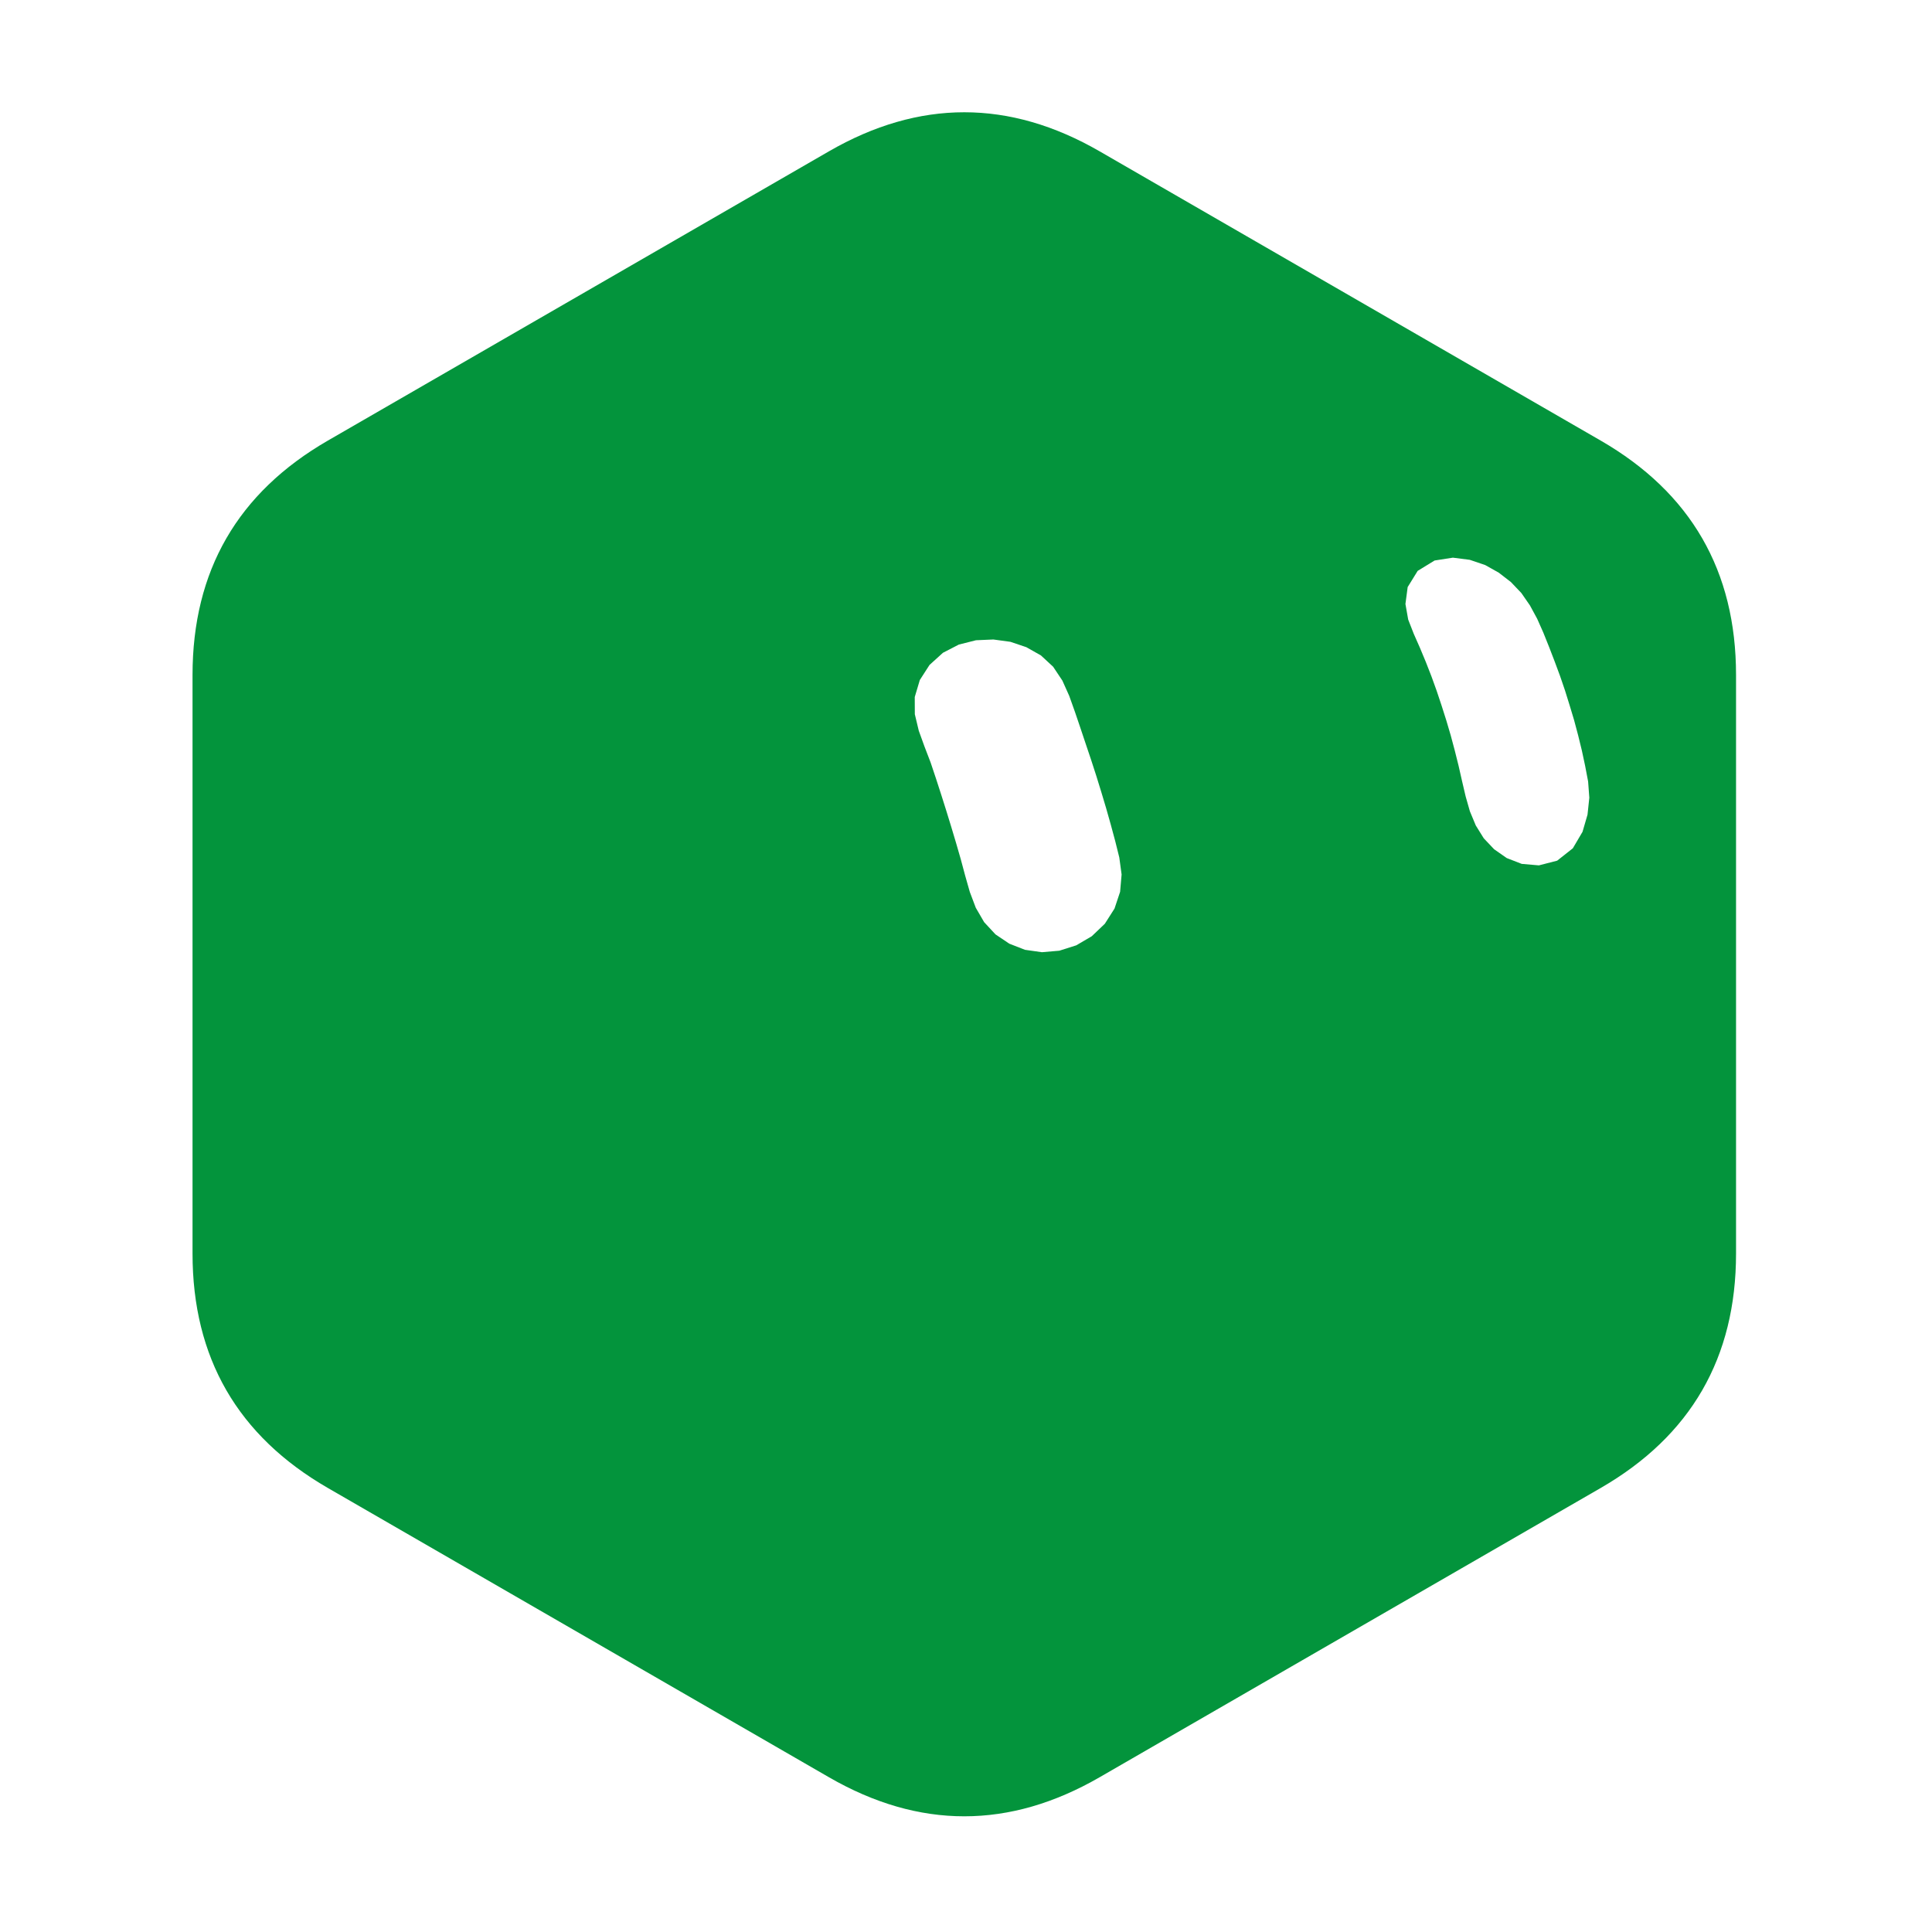
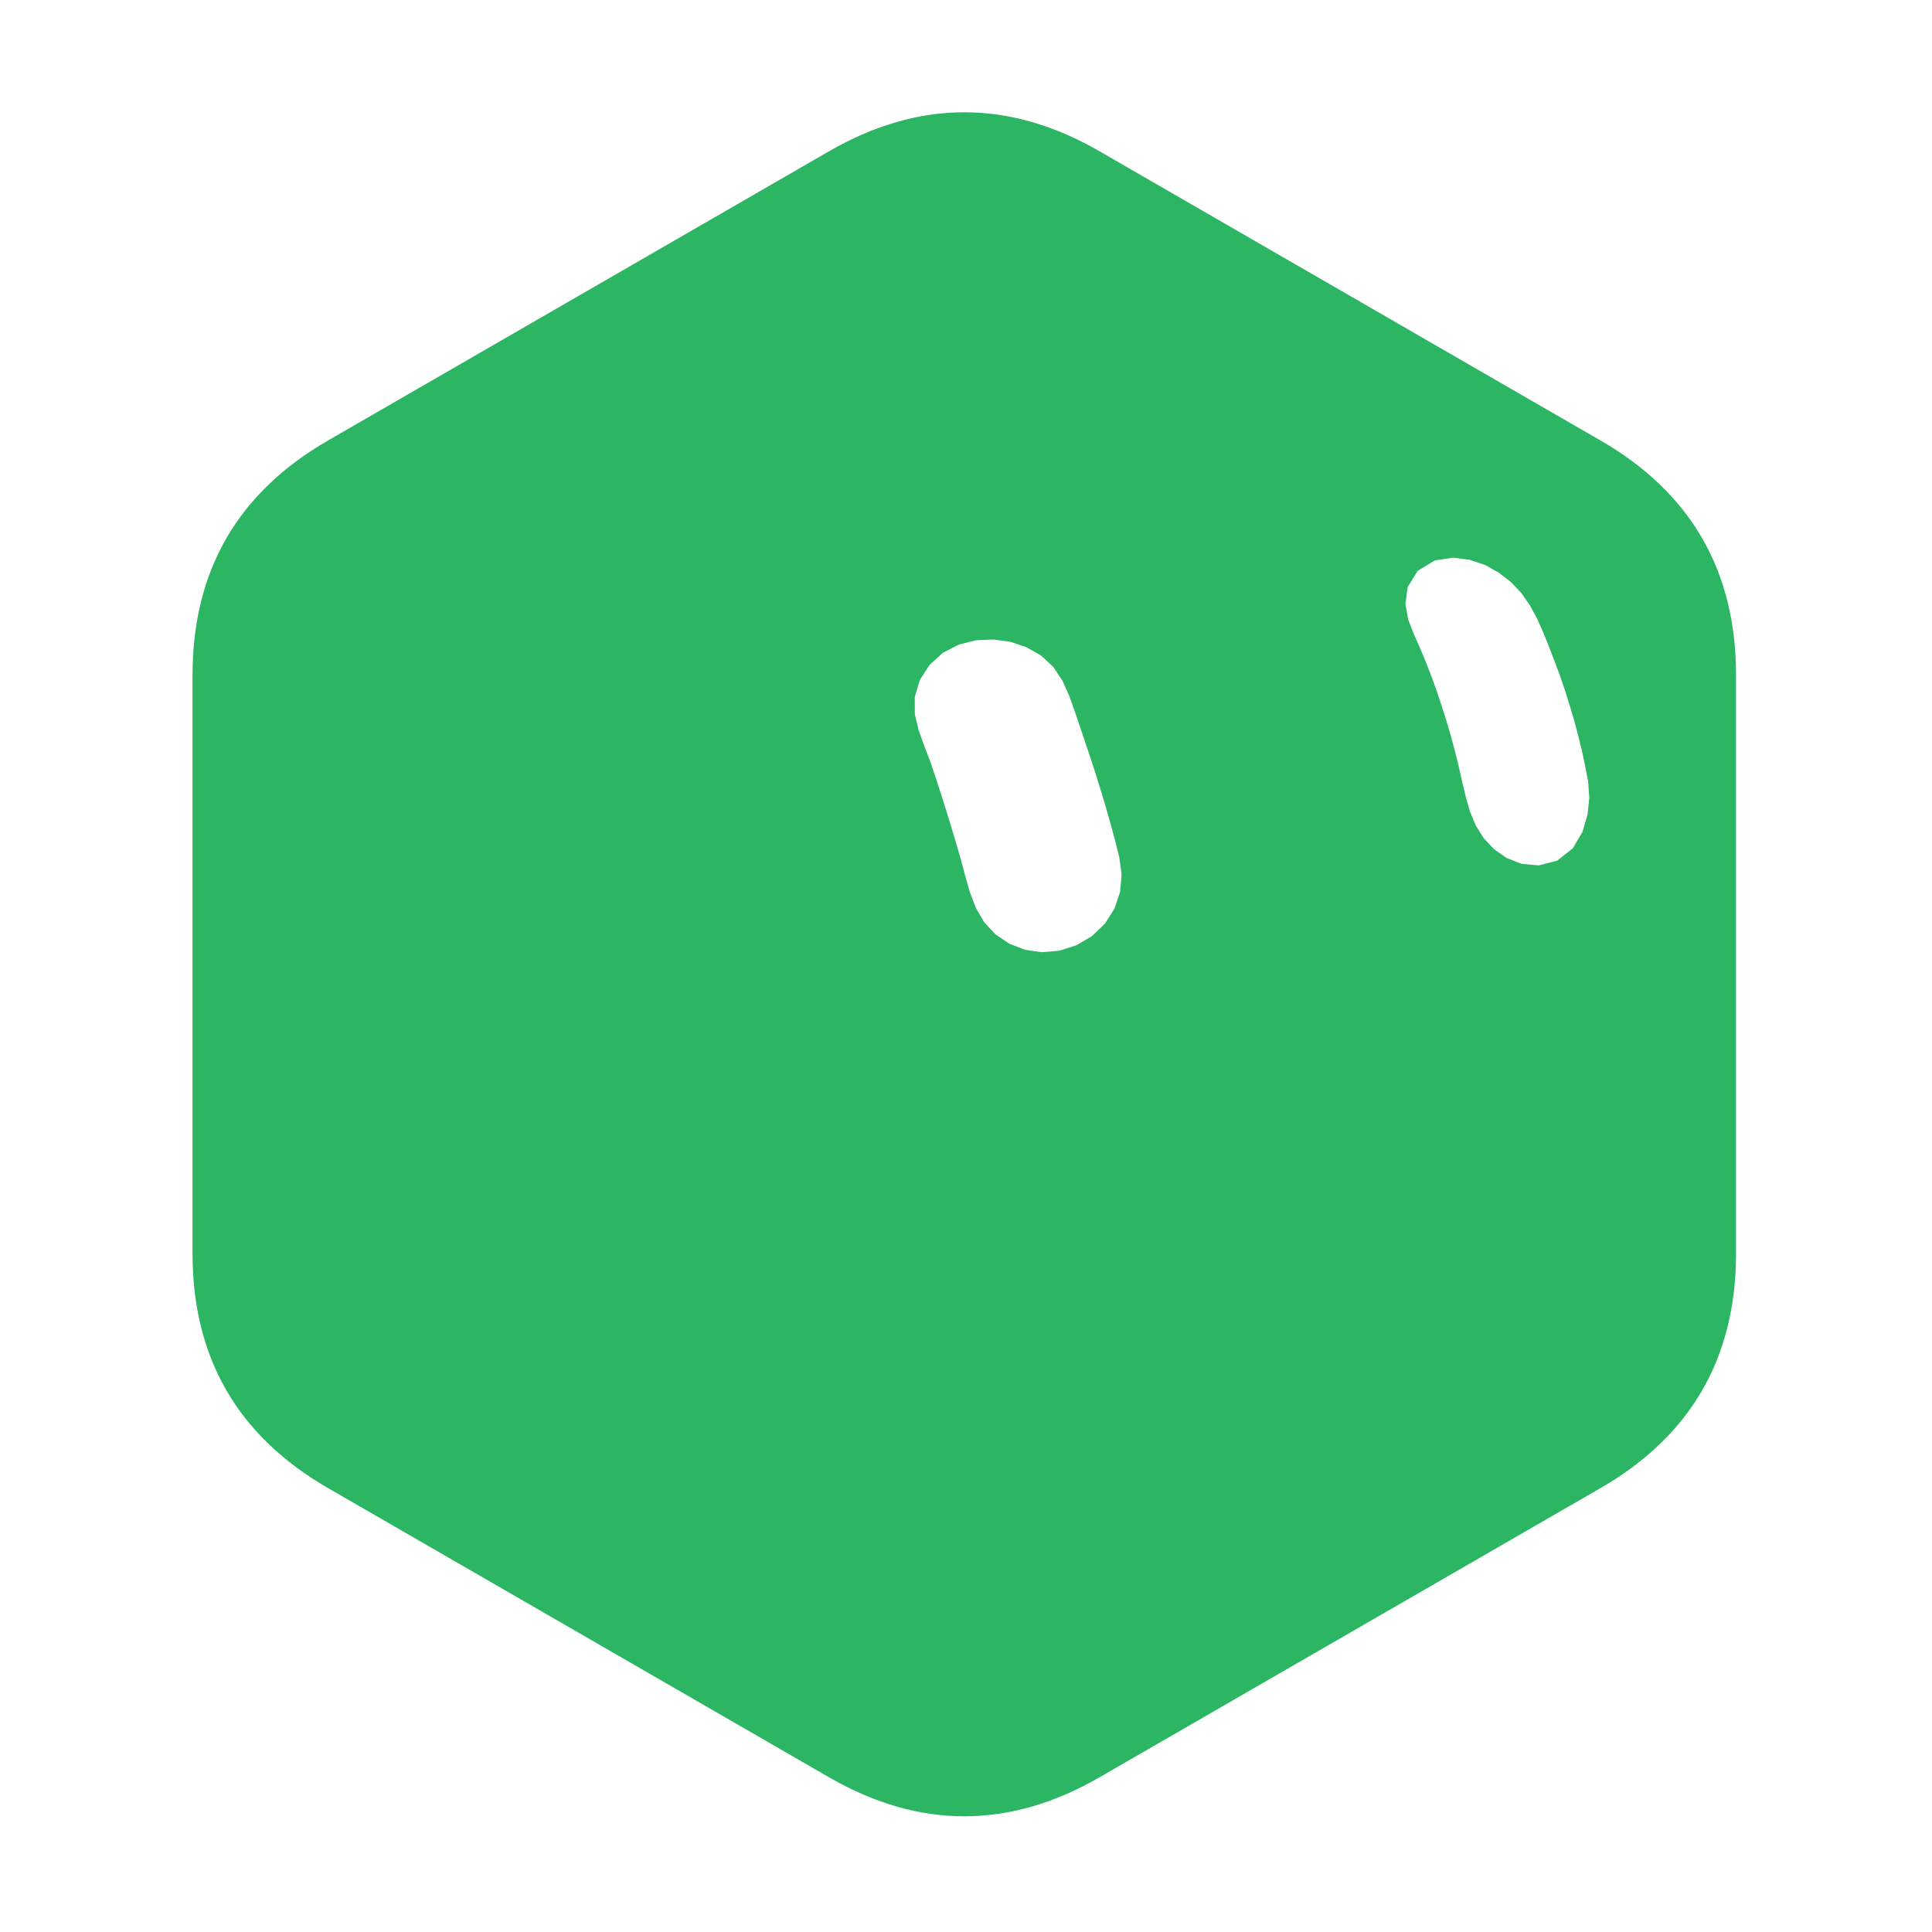
<svg xmlns="http://www.w3.org/2000/svg" width="229" height="229" viewBox="-15 -15 259 259">
  <g class="grok-bot-mark" data-official-id="hex" data-picker-shape="hexagon">
-     <path class="grok-bot-mark__compound" fill="#03943C" fill-rule="evenodd" d="M217.73 153.04Q217.73 174 199.58 184.48L132.42 223.25Q114.27 233.73 96.12 223.25L28.96 184.48Q10.81 174 10.81 153.04L10.81 75.5Q10.81 54.54 28.96 44.06L96.12 5.29Q114.27 -5.19 132.42 5.29L199.58 44.06Q217.73 54.54 217.73 75.5Z M118.17 70.73L120.45 71.04L122.59 71.76L124.55 72.87L126.18 74.38L127.42 76.24L128.34 78.29L129.10 80.42L129.83 82.57L130.55 84.72L131.27 86.86L131.97 89.02L132.64 91.19L133.29 93.36L133.91 95.55L134.50 97.74L135.05 99.95L135.36 102.23L135.16 104.55L134.41 106.80L133.11 108.84L131.36 110.51L129.28 111.73L127.01 112.45L124.68 112.65L122.41 112.33L120.31 111.51L118.45 110.26L116.93 108.62L115.81 106.69L115.01 104.57L114.39 102.39L113.80 100.19L113.17 98.01L112.52 95.84L111.85 93.66L111.17 91.51L110.47 89.35L109.75 87.20L108.94 85.09L108.17 82.96L107.64 80.75L107.63 78.44L108.31 76.16L109.61 74.14L111.41 72.51L113.54 71.41L115.84 70.83Z M179.77 59.76L182.04 60.05L184.10 60.75L185.92 61.77L187.55 63.03L188.95 64.50L190.10 66.16L191.07 67.95L191.90 69.82L192.67 71.74L193.41 73.66L194.13 75.60L194.80 77.56L195.42 79.55L196.02 81.54L196.56 83.57L197.06 85.61L197.50 87.67L197.90 89.77L198.06 91.94L197.82 94.21L197.15 96.51L195.85 98.72L193.75 100.38L191.30 101.01L189.00 100.81L186.99 100.03L185.30 98.85L183.91 97.38L182.84 95.66L182.05 93.76L181.48 91.76L181.00 89.71L180.53 87.64L180.02 85.60L179.48 83.58L178.89 81.58L178.26 79.60L177.60 77.62L176.90 75.68L176.15 73.76L175.36 71.86L174.53 69.98L173.78 68.06L173.41 65.97L173.71 63.70L175.05 61.53L177.32 60.14Z" />
+     <path class="grok-bot-mark__compound" fill="#2CB663" fill-rule="evenodd" d="M217.73 153.04Q217.73 174 199.58 184.48L132.42 223.25Q114.27 233.73 96.12 223.25L28.96 184.48Q10.81 174 10.81 153.04L10.81 75.5Q10.81 54.54 28.96 44.06L96.12 5.29Q114.27 -5.19 132.42 5.29L199.58 44.06Q217.73 54.54 217.73 75.5Z M118.17 70.73L120.45 71.04L122.59 71.76L124.55 72.87L126.18 74.38L127.42 76.24L128.34 78.29L129.10 80.42L129.83 82.57L130.55 84.72L131.27 86.86L131.97 89.02L132.64 91.19L133.29 93.36L133.91 95.55L134.50 97.74L135.05 99.95L135.36 102.23L135.16 104.55L134.41 106.80L133.11 108.84L131.36 110.51L129.28 111.73L127.01 112.45L124.68 112.65L122.41 112.33L120.31 111.51L118.45 110.26L116.93 108.62L115.81 106.69L115.01 104.57L114.39 102.39L113.80 100.19L113.17 98.01L112.52 95.84L111.85 93.66L111.17 91.51L110.47 89.35L109.75 87.20L108.94 85.09L108.17 82.96L107.64 80.75L107.63 78.44L108.31 76.16L109.61 74.14L111.41 72.51L113.54 71.41L115.84 70.83Z M179.77 59.76L182.04 60.05L184.10 60.75L185.92 61.77L187.55 63.03L188.95 64.50L190.10 66.16L191.07 67.95L191.90 69.82L192.67 71.74L193.41 73.66L194.13 75.60L194.80 77.56L195.42 79.55L196.02 81.54L196.56 83.57L197.06 85.61L197.50 87.67L197.90 89.77L198.06 91.94L197.82 94.21L197.15 96.51L195.85 98.72L193.75 100.38L191.30 101.01L189.00 100.81L186.99 100.03L185.30 98.85L183.91 97.38L182.84 95.66L182.05 93.76L181.48 91.76L181.00 89.71L180.53 87.64L180.02 85.60L179.48 83.58L178.89 81.58L178.26 79.60L177.60 77.62L176.90 75.68L176.15 73.76L175.36 71.86L174.53 69.98L173.78 68.06L173.41 65.97L173.71 63.70L175.05 61.53L177.32 60.14Z" />
  </g>
</svg>
